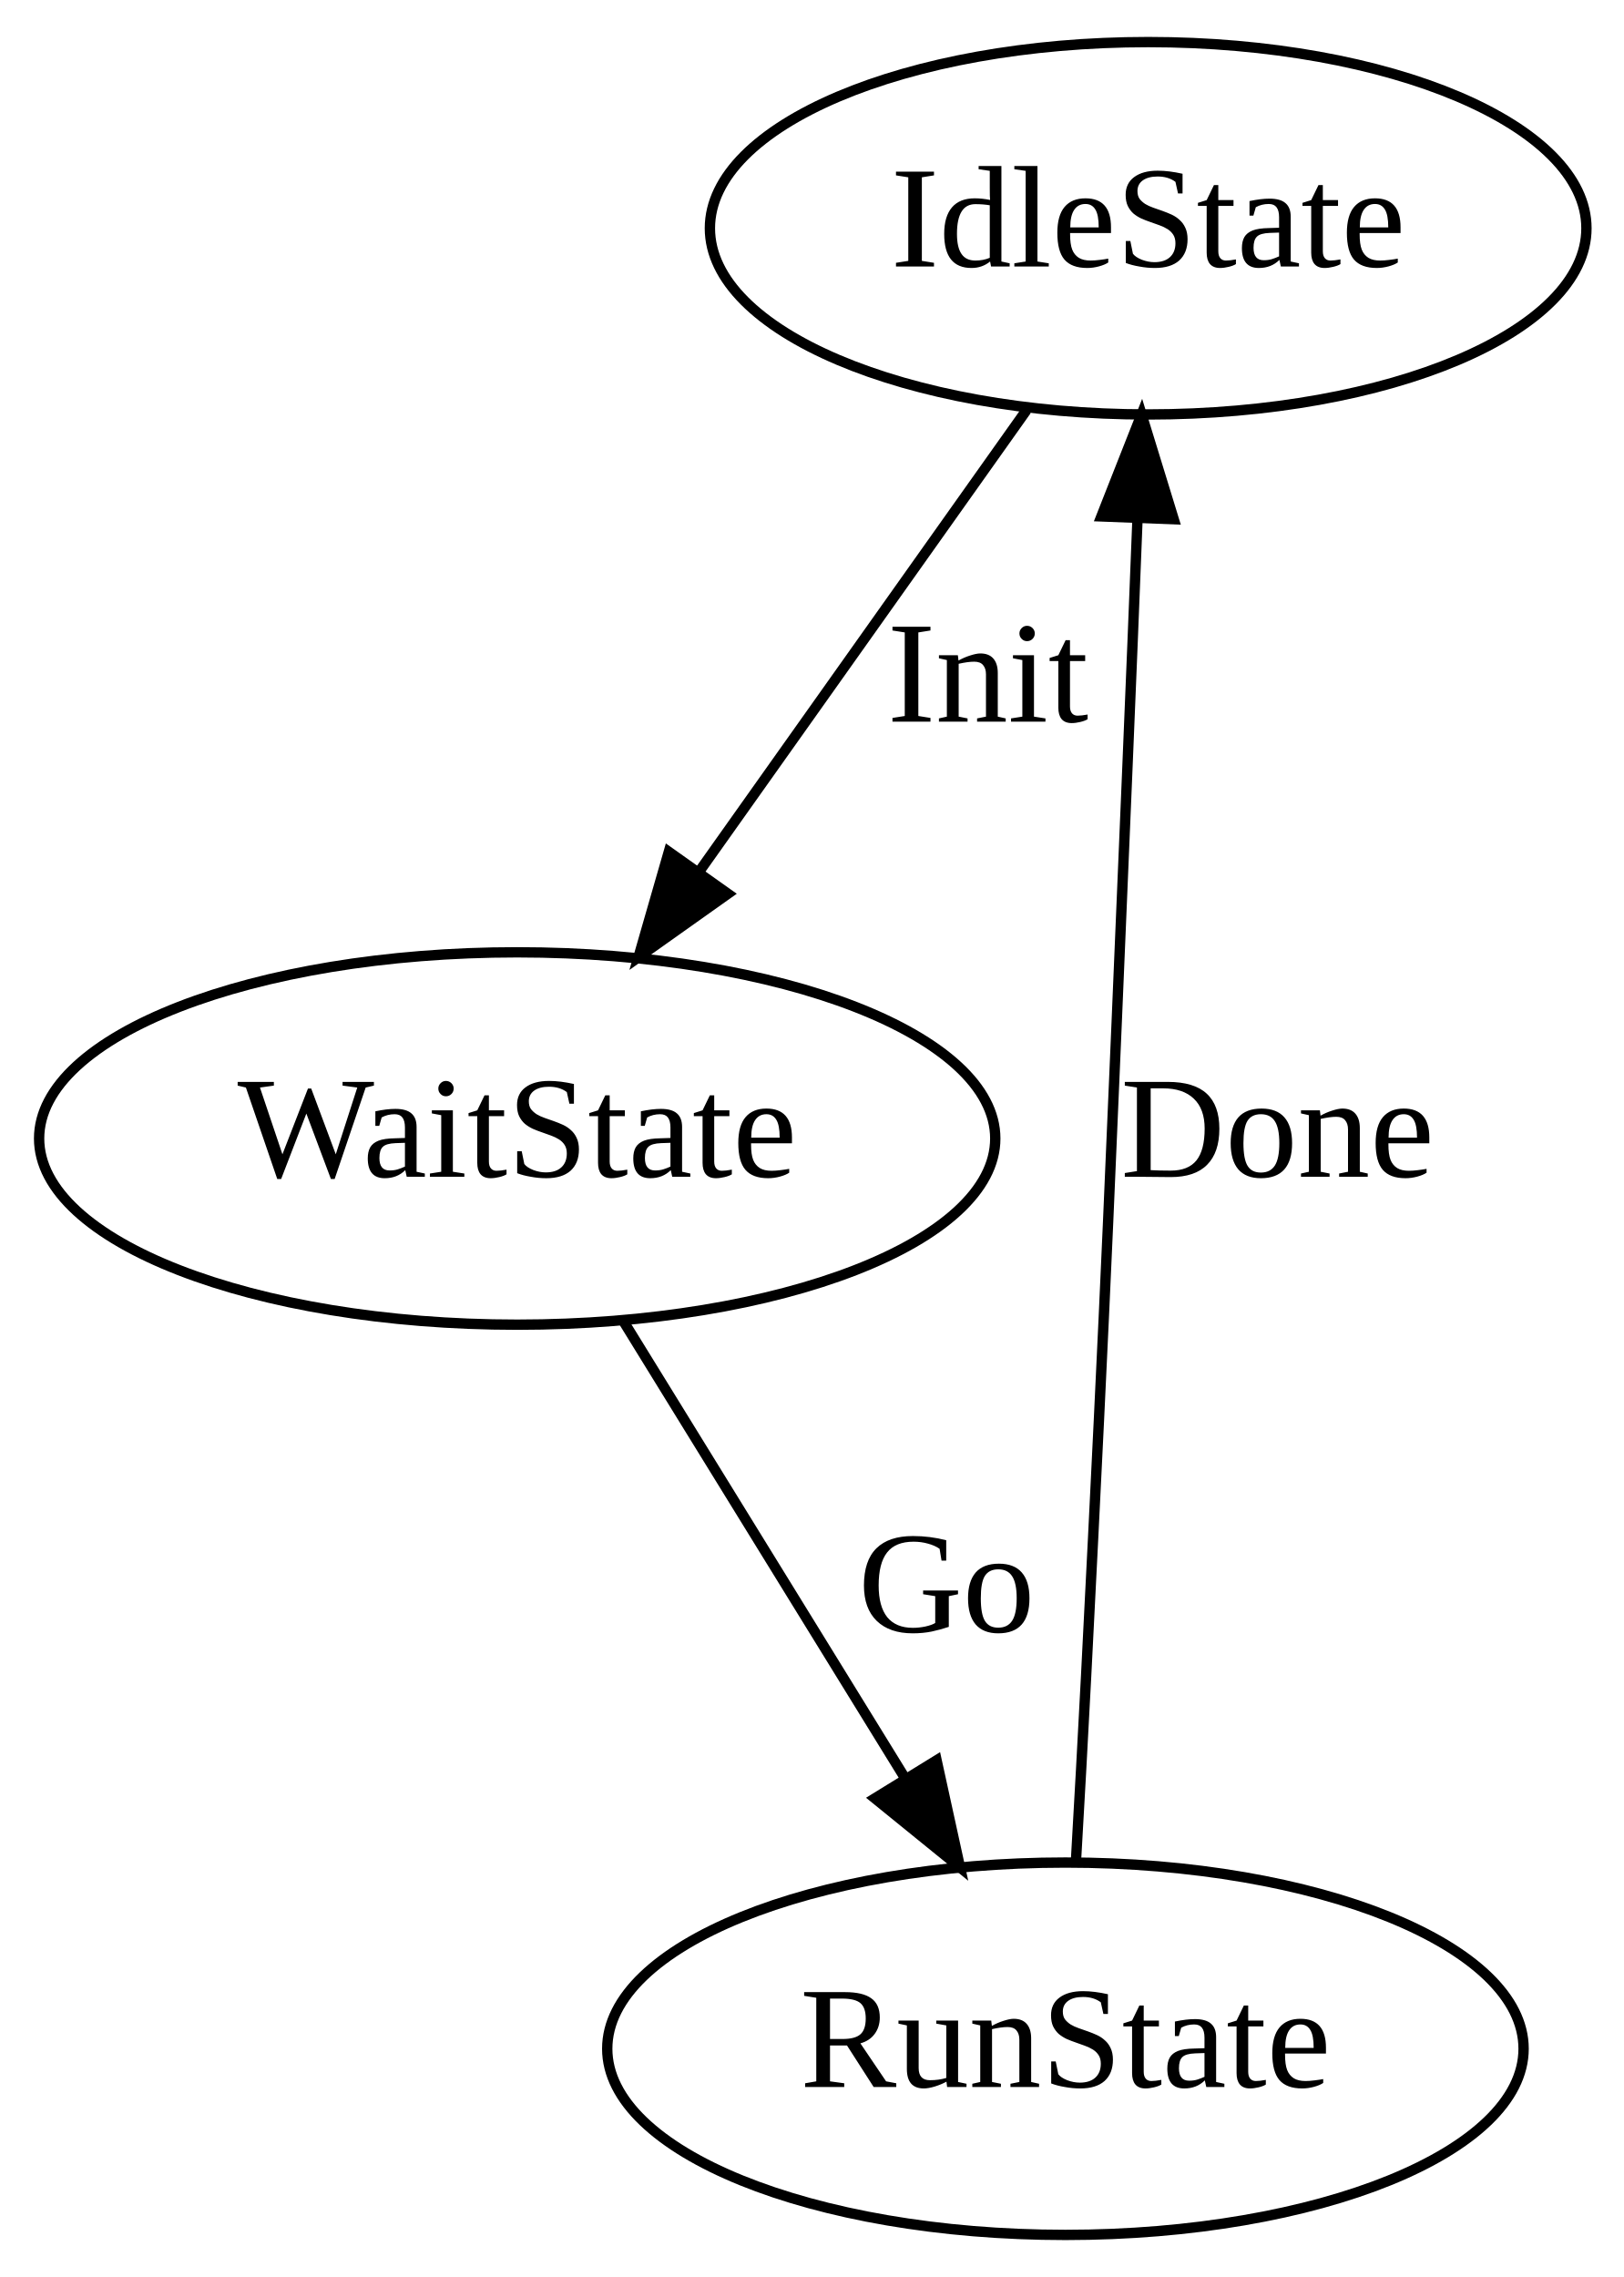
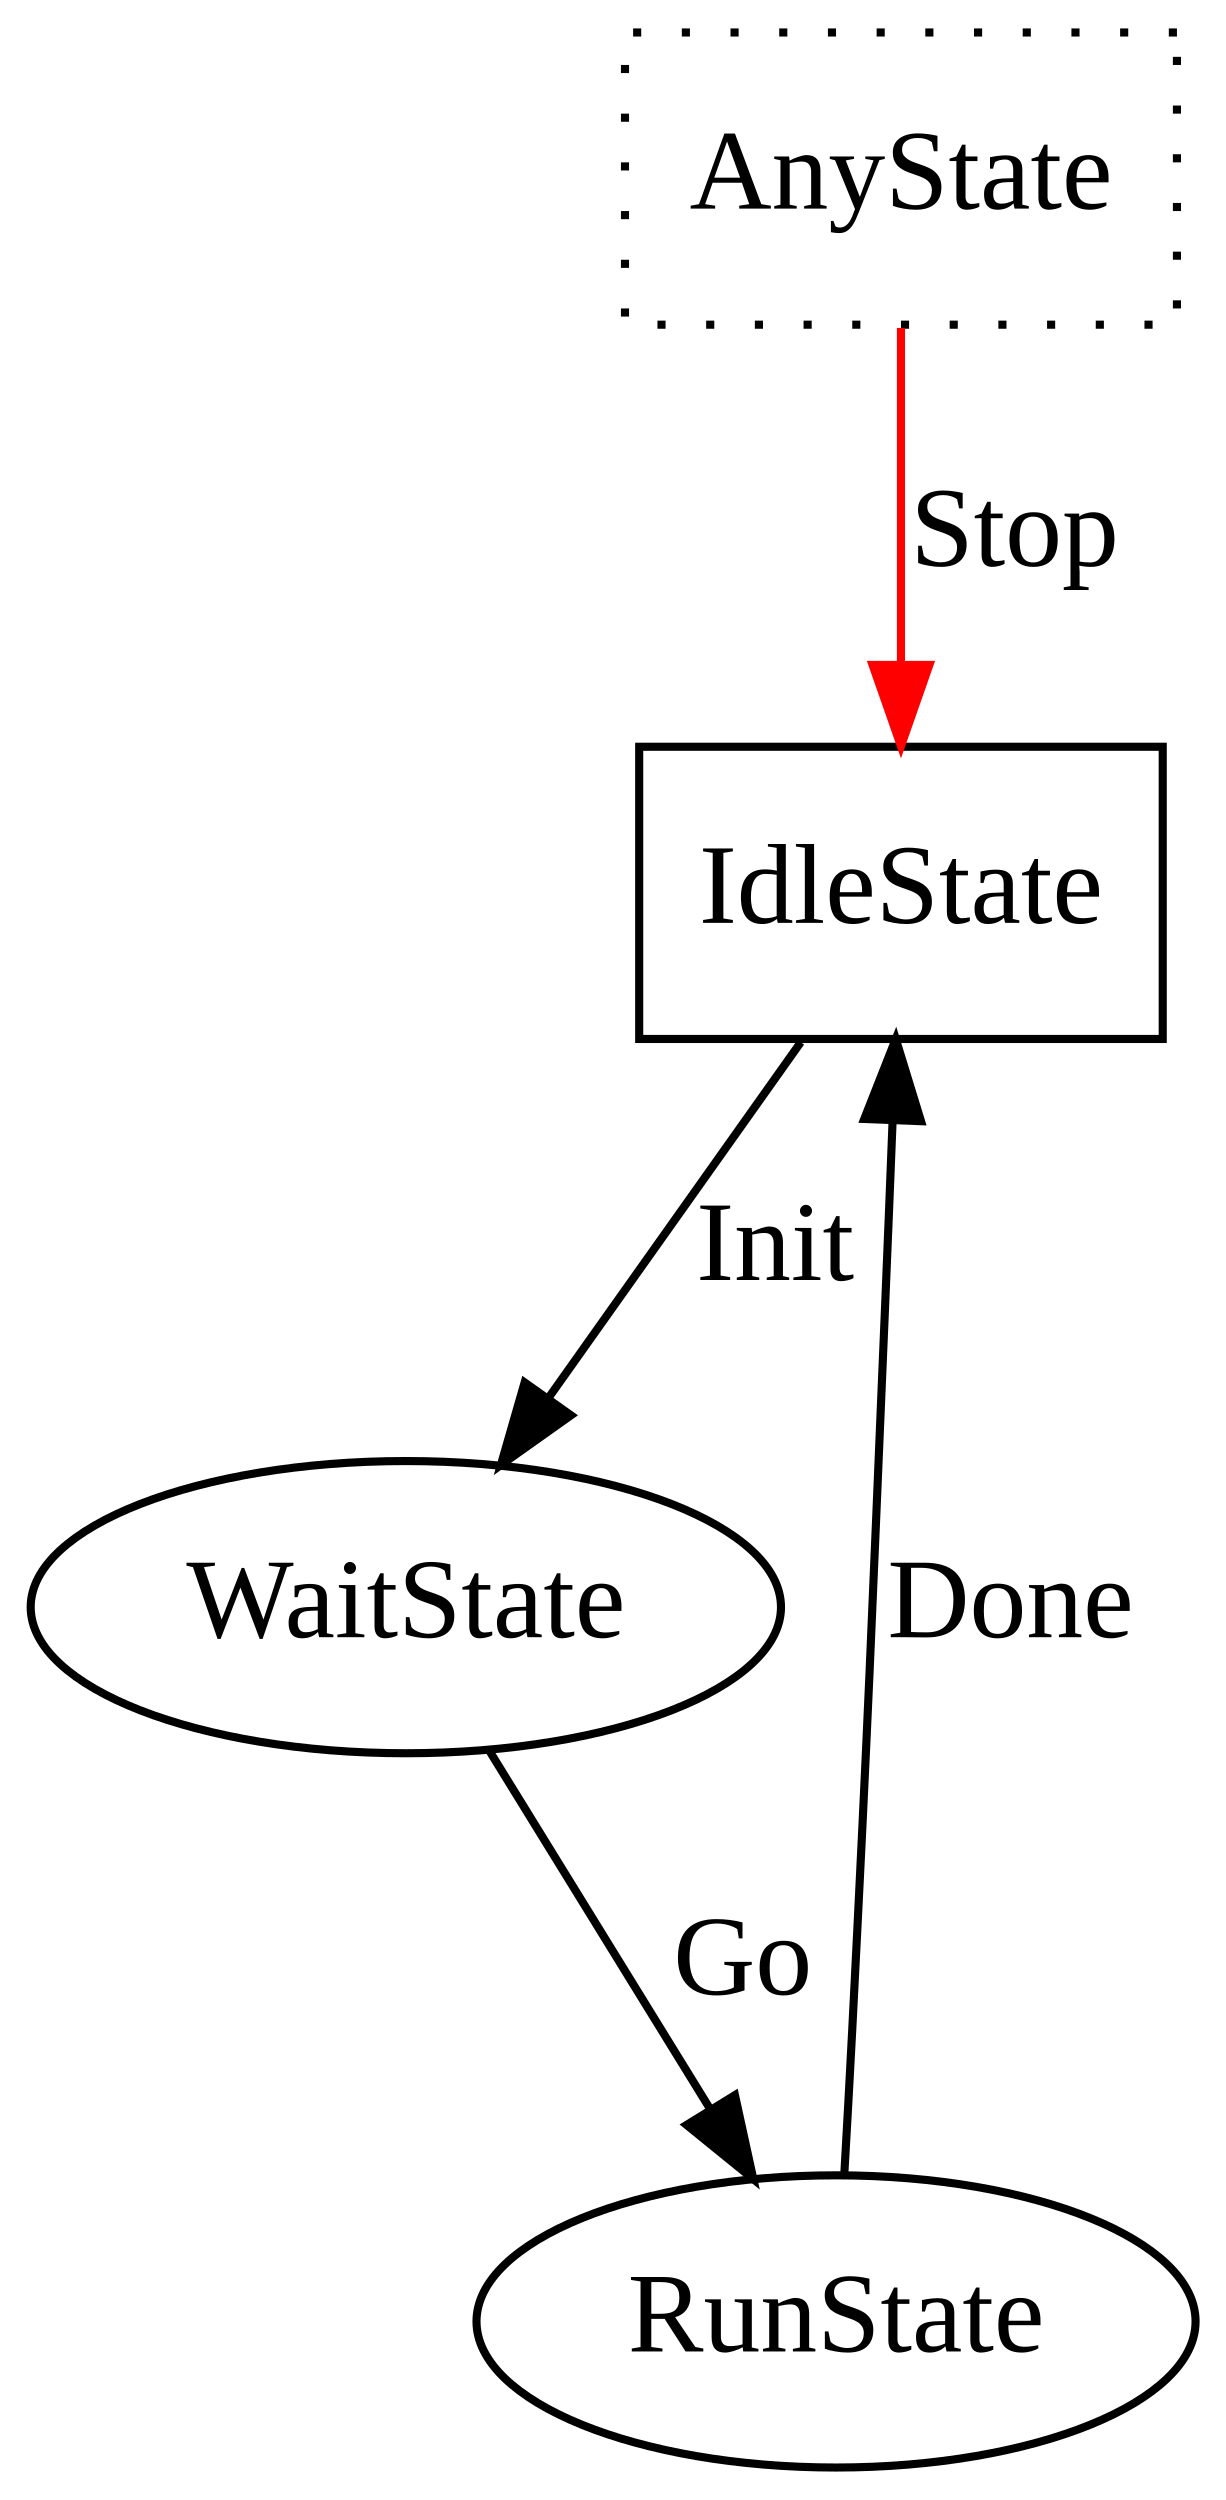
- <svg xmlns="http://www.w3.org/2000/svg" width="654pt" height="917pt" viewBox="0.00 0.00 654.17 916.67">
-   <g id="graph0" class="graph" transform="scale(4.16667 4.16667) rotate(0) translate(4 216)">
-     <polygon fill="white" stroke="white" points="-4,4 -4,-216 153,-216 153,4 -4,4" />
+ <svg xmlns="http://www.w3.org/2000/svg" width="629pt" height="1283pt" viewBox="0.00 0.00 629.17 1283.33">
+   <g id="graph0" class="graph" transform="scale(4.16667 4.16667) rotate(0) translate(4 304)">
+     <polygon fill="white" stroke="white" points="-4,4 -4,-304 147,-304 147,4 -4,4" />
    <g id="node1" class="node">
-       <ellipse fill="none" stroke="black" cx="107" cy="-194" rx="42.37" ry="18" />
+       <polygon fill="none" stroke="black" points="139.25,-212 74.75,-212 74.75,-176 139.25,-176 139.25,-212" />
      <text text-anchor="middle" x="107" y="-190.3" font-family="Times New Roman,serif" font-size="14.00">IdleState</text>
    </g>
-     <g id="node2" class="node">
+     <g id="node3" class="node">
      <ellipse fill="none" stroke="black" cx="46" cy="-106" rx="46.219" ry="18" />
      <text text-anchor="middle" x="46" y="-102.3" font-family="Times New Roman,serif" font-size="14.00">WaitState</text>
    </g>
    <g id="edge1" class="edge">
-       <path fill="none" stroke="black" d="M95.239,-176.418C86.293,-163.807 73.837,-146.246 63.692,-131.942" />
-       <polygon fill="black" stroke="black" points="66.366,-129.662 57.725,-123.531 60.656,-133.712 66.366,-129.662" />
+       <path fill="none" stroke="black" d="M94.656,-175.597C85.719,-162.997 73.511,-145.786 63.56,-131.757" />
+       <polygon fill="black" stroke="black" points="66.345,-129.634 57.705,-123.502 60.636,-133.684 66.345,-129.634" />
      <text text-anchor="middle" x="91.5" y="-146.3" font-family="Times New Roman,serif" font-size="14.00">Init</text>
    </g>
-     <g id="node3" class="node">
+     <g id="node2" class="node">
+       <polygon fill="none" stroke="black" stroke-dasharray="1,5" points="141,-300 73,-300 73,-264 141,-264 141,-300" />
+       <text text-anchor="middle" x="107" y="-278.3" font-family="Times New Roman,serif" font-size="14.00">AnyState</text>
+     </g>
+     <g id="edge4" class="edge">
+       <path fill="none" stroke="red" d="M107,-263.597C107,-251.746 107,-235.817 107,-222.292" />
+       <polygon fill="red" stroke="red" points="110.5,-222.084 107,-212.084 103.5,-222.084 110.5,-222.084" />
+       <text text-anchor="middle" x="121" y="-234.3" font-family="Times New Roman,serif" font-size="14.00">Stop</text>
+     </g>
+     <g id="node4" class="node">
      <ellipse fill="none" stroke="black" cx="99" cy="-18" rx="44.295" ry="18" />
      <text text-anchor="middle" x="99" y="-14.3" font-family="Times New Roman,serif" font-size="14.00">RunState</text>
    </g>
    <g id="edge2" class="edge">
      <path fill="none" stroke="black" d="M56.219,-88.418C63.918,-75.926 74.61,-58.577 83.379,-44.348" />
      <polygon fill="black" stroke="black" points="86.546,-45.88 88.812,-35.531 80.586,-42.208 86.546,-45.88" />
      <text text-anchor="middle" x="87.5" y="-58.3" font-family="Times New Roman,serif" font-size="14.00">Go</text>
    </g>
    <g id="edge3" class="edge">
      <path fill="none" stroke="black" d="M100.016,-36.088C100.345,-41.784 100.701,-48.165 101,-54 103.006,-93.1 103.344,-102.884 105,-142 105.33,-149.791 105.669,-158.252 105.973,-166.001" />
      <polygon fill="black" stroke="black" points="102.475,-166.142 106.36,-175.999 109.47,-165.871 102.475,-166.142" />
-       <text text-anchor="middle" x="119.5" y="-102.3" font-family="Times New Roman,serif" font-size="14.00">Done</text>
+       <text text-anchor="middle" x="120.5" y="-102.3" font-family="Times New Roman,serif" font-size="14.00">Done</text>
    </g>
  </g>
</svg>
